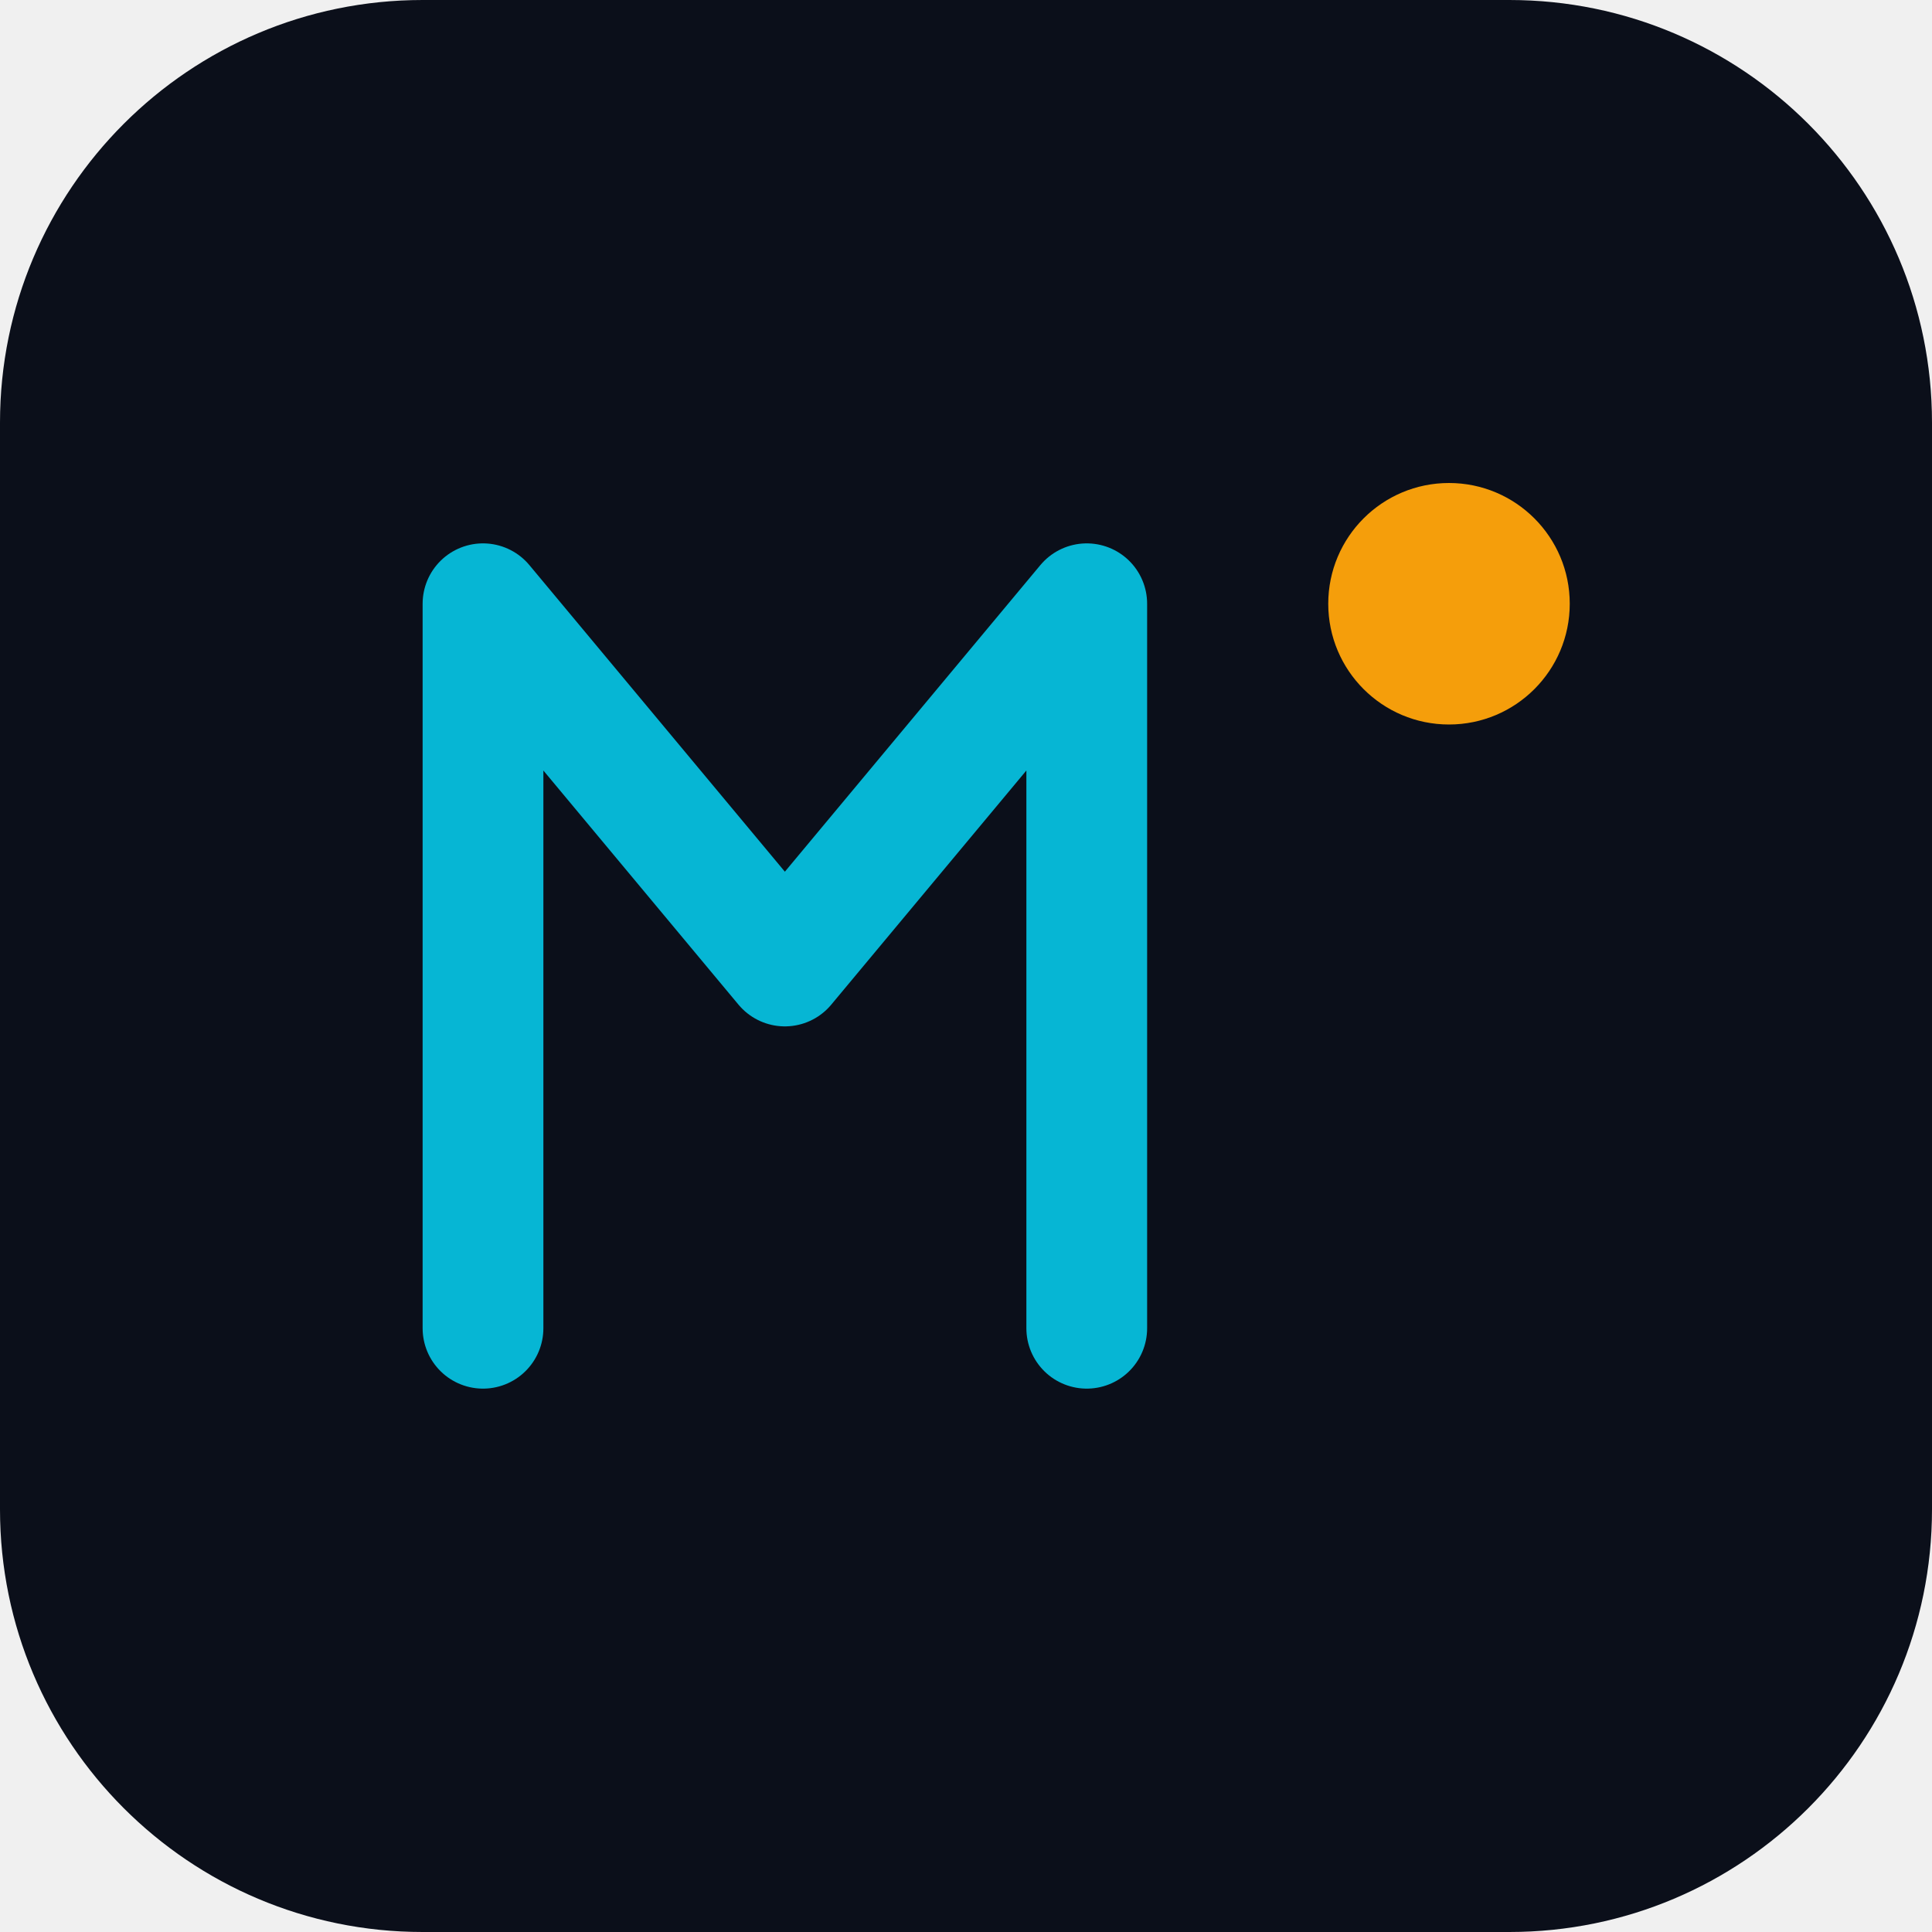
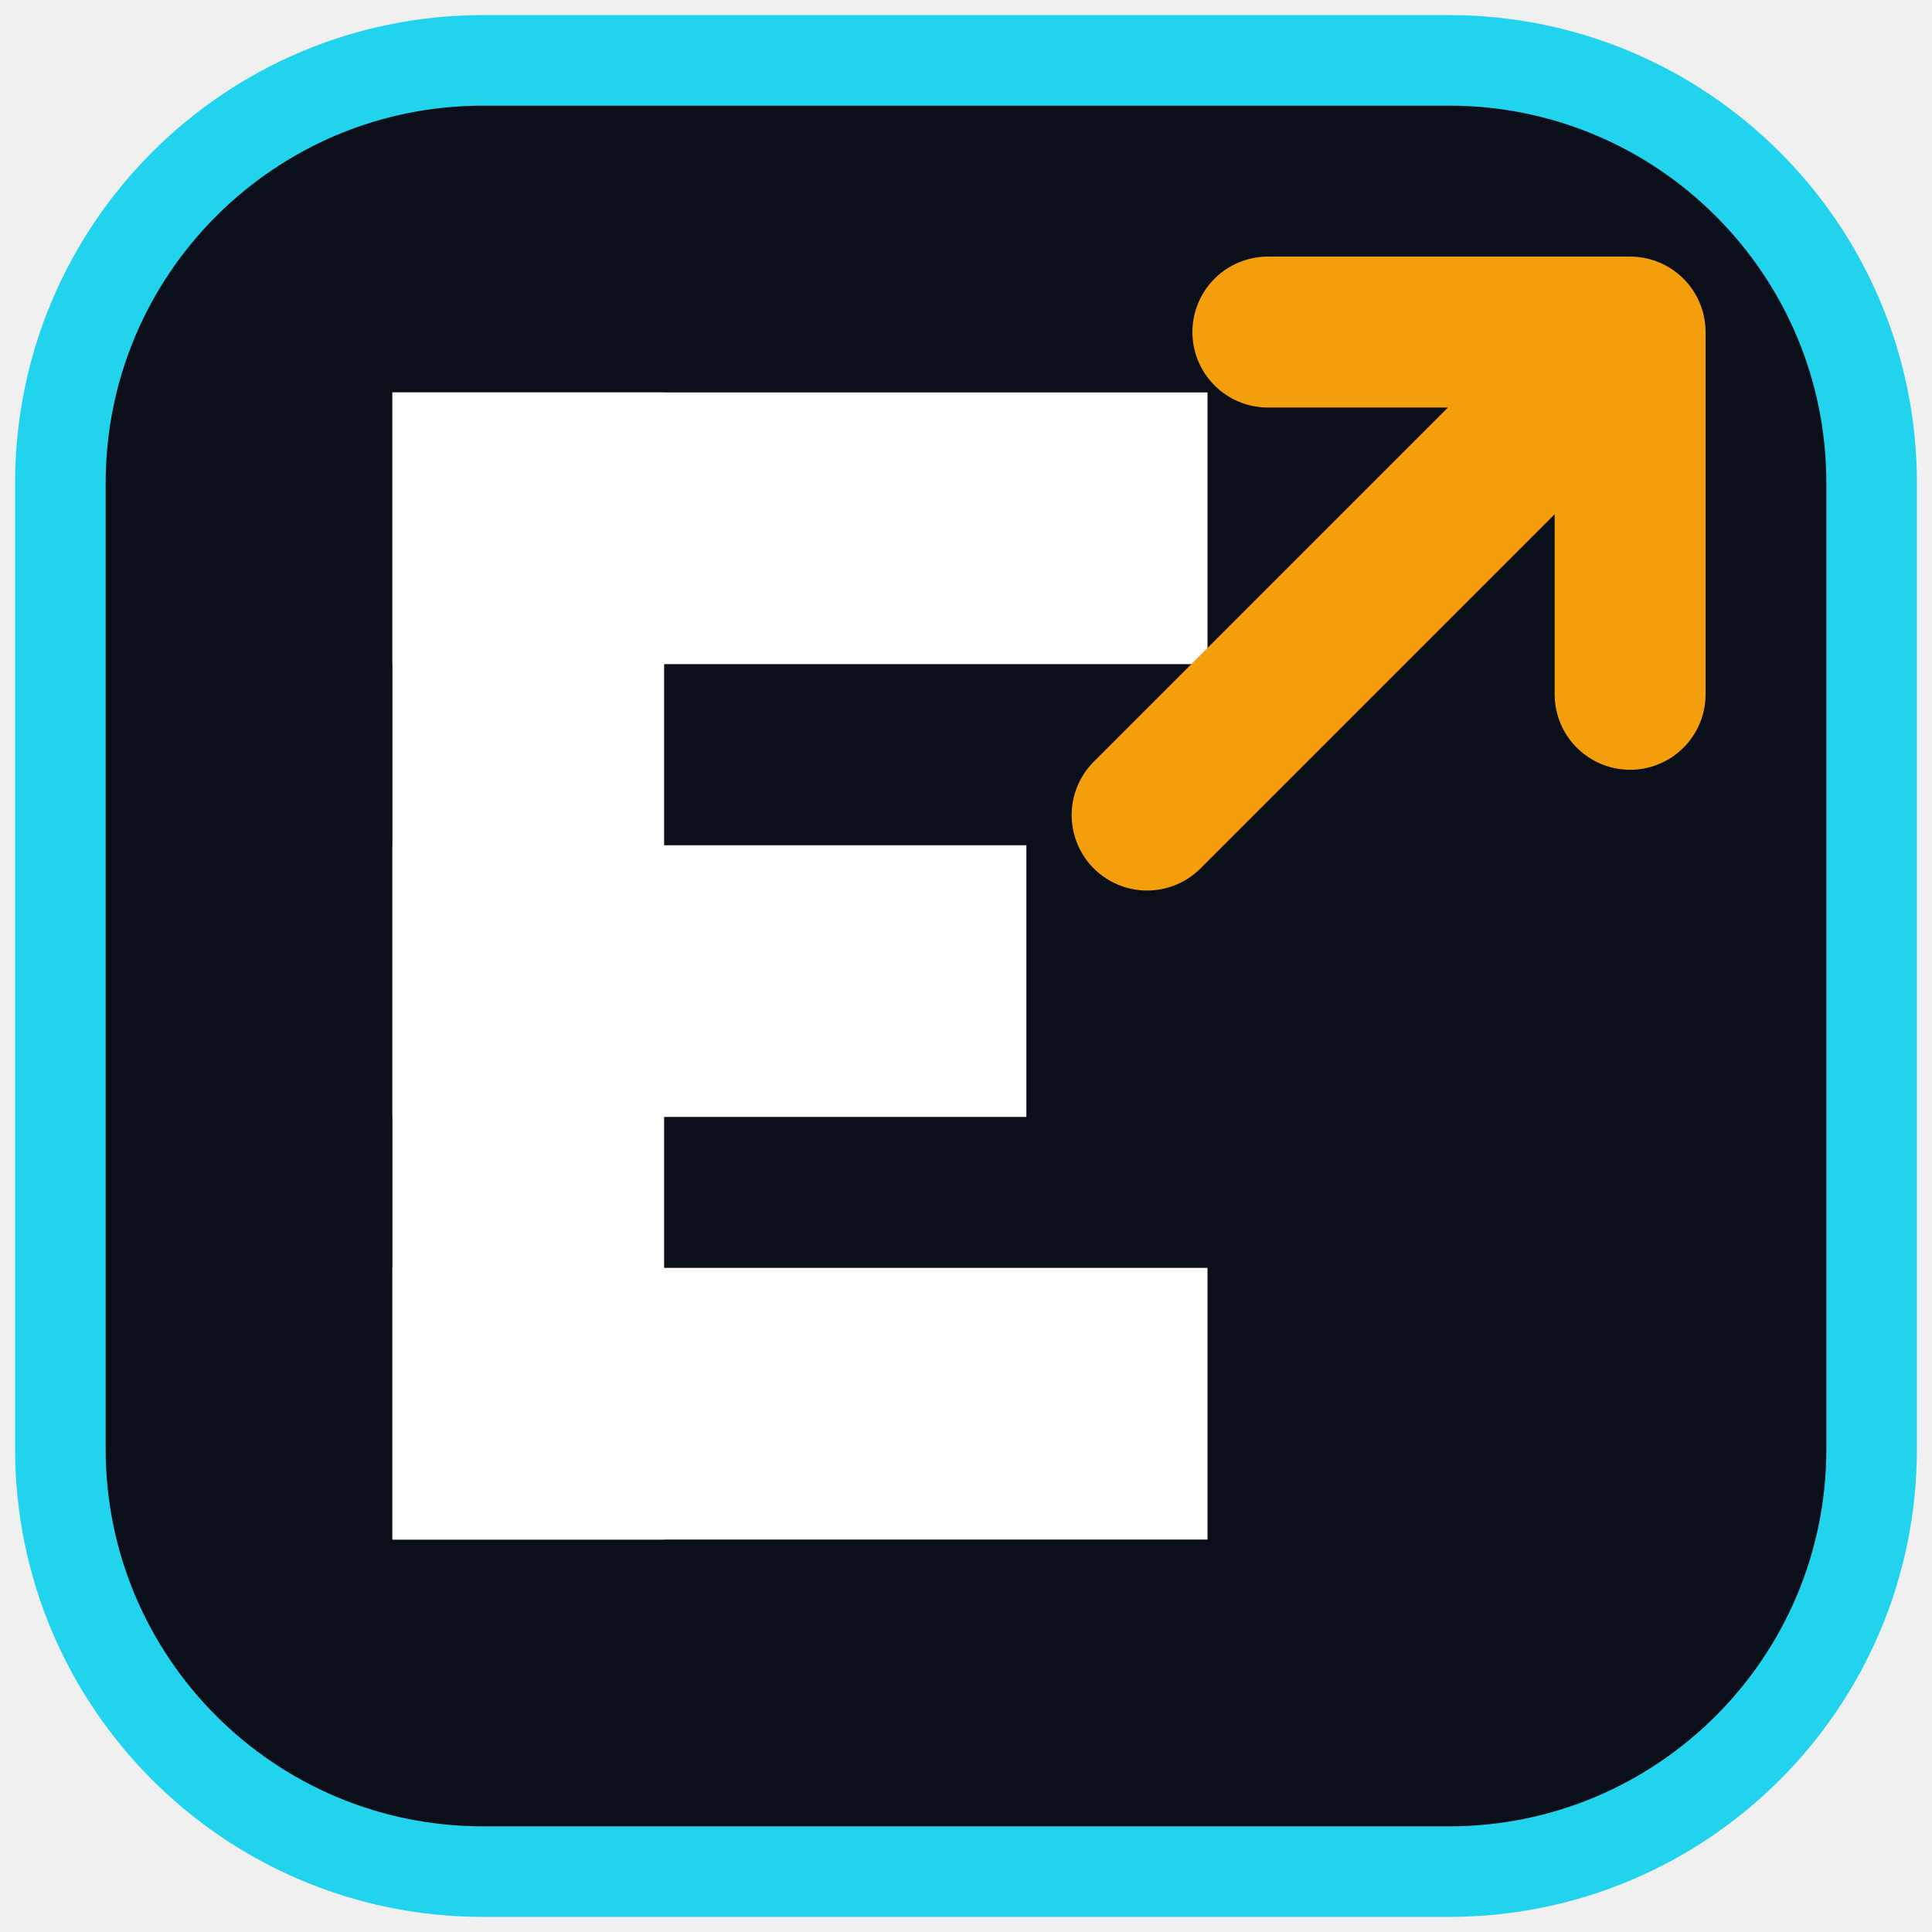
<svg xmlns="http://www.w3.org/2000/svg" viewBox="0 0 64 64">
-   <rect width="64" height="64" rx="14" fill="#0b0f1a" />
-   <path d="M16 44V20l10 12 10-12v24" stroke="#06b6d4" stroke-width="4" fill="none" stroke-linejoin="round" stroke-linecap="round" />
-   <circle cx="48" cy="20" r="4" fill="#f59e0b" />
+   <rect x="2" y="2" width="60" height="60" rx="14" fill="#0b0f1a" stroke="#22d3ee" stroke-width="3" />
+   <rect x="13" y="13" width="9" height="38" fill="#fff" />
+   <rect x="13" y="13" width="27" height="9" fill="#fff" />
+   <rect x="13" y="28" width="21" height="9" fill="#fff" />
+   <rect x="13" y="42" width="27" height="9" fill="#fff" />
+   <path d="M38 27 L54 11 M42 11 H54 V23" stroke="#f59e0b" stroke-width="5" fill="none" stroke-linejoin="round" stroke-linecap="round" />
</svg>
